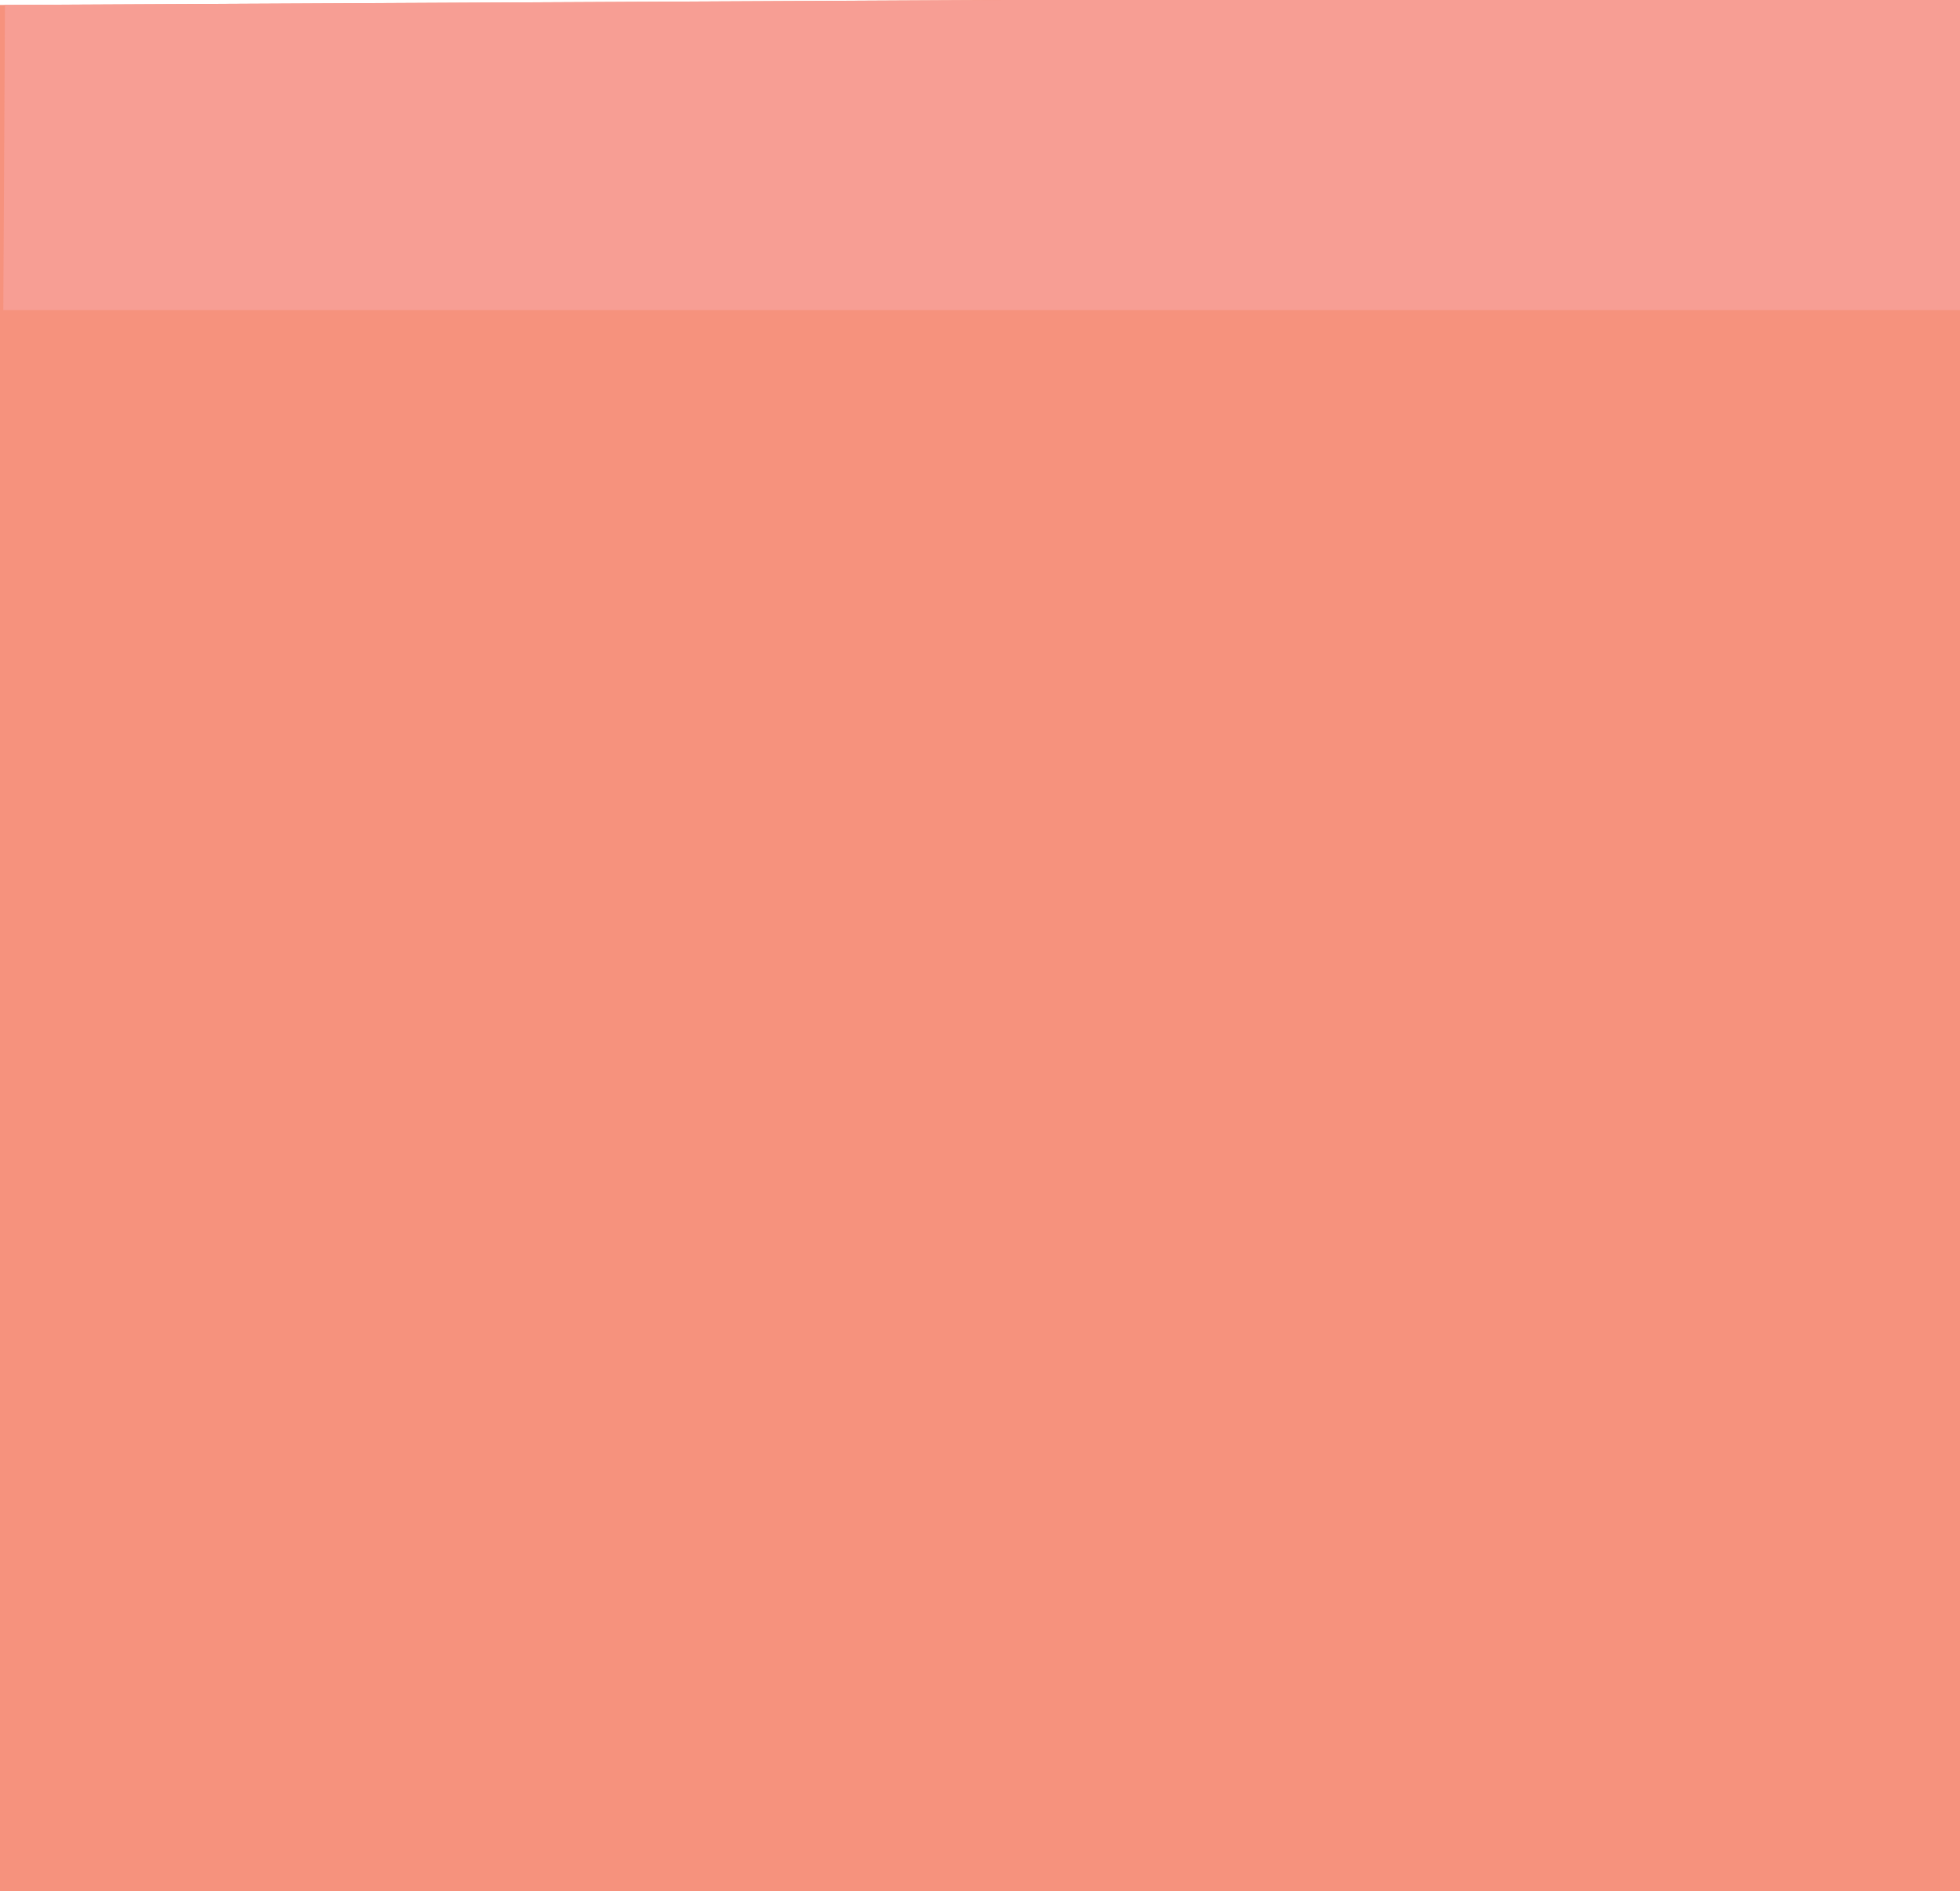
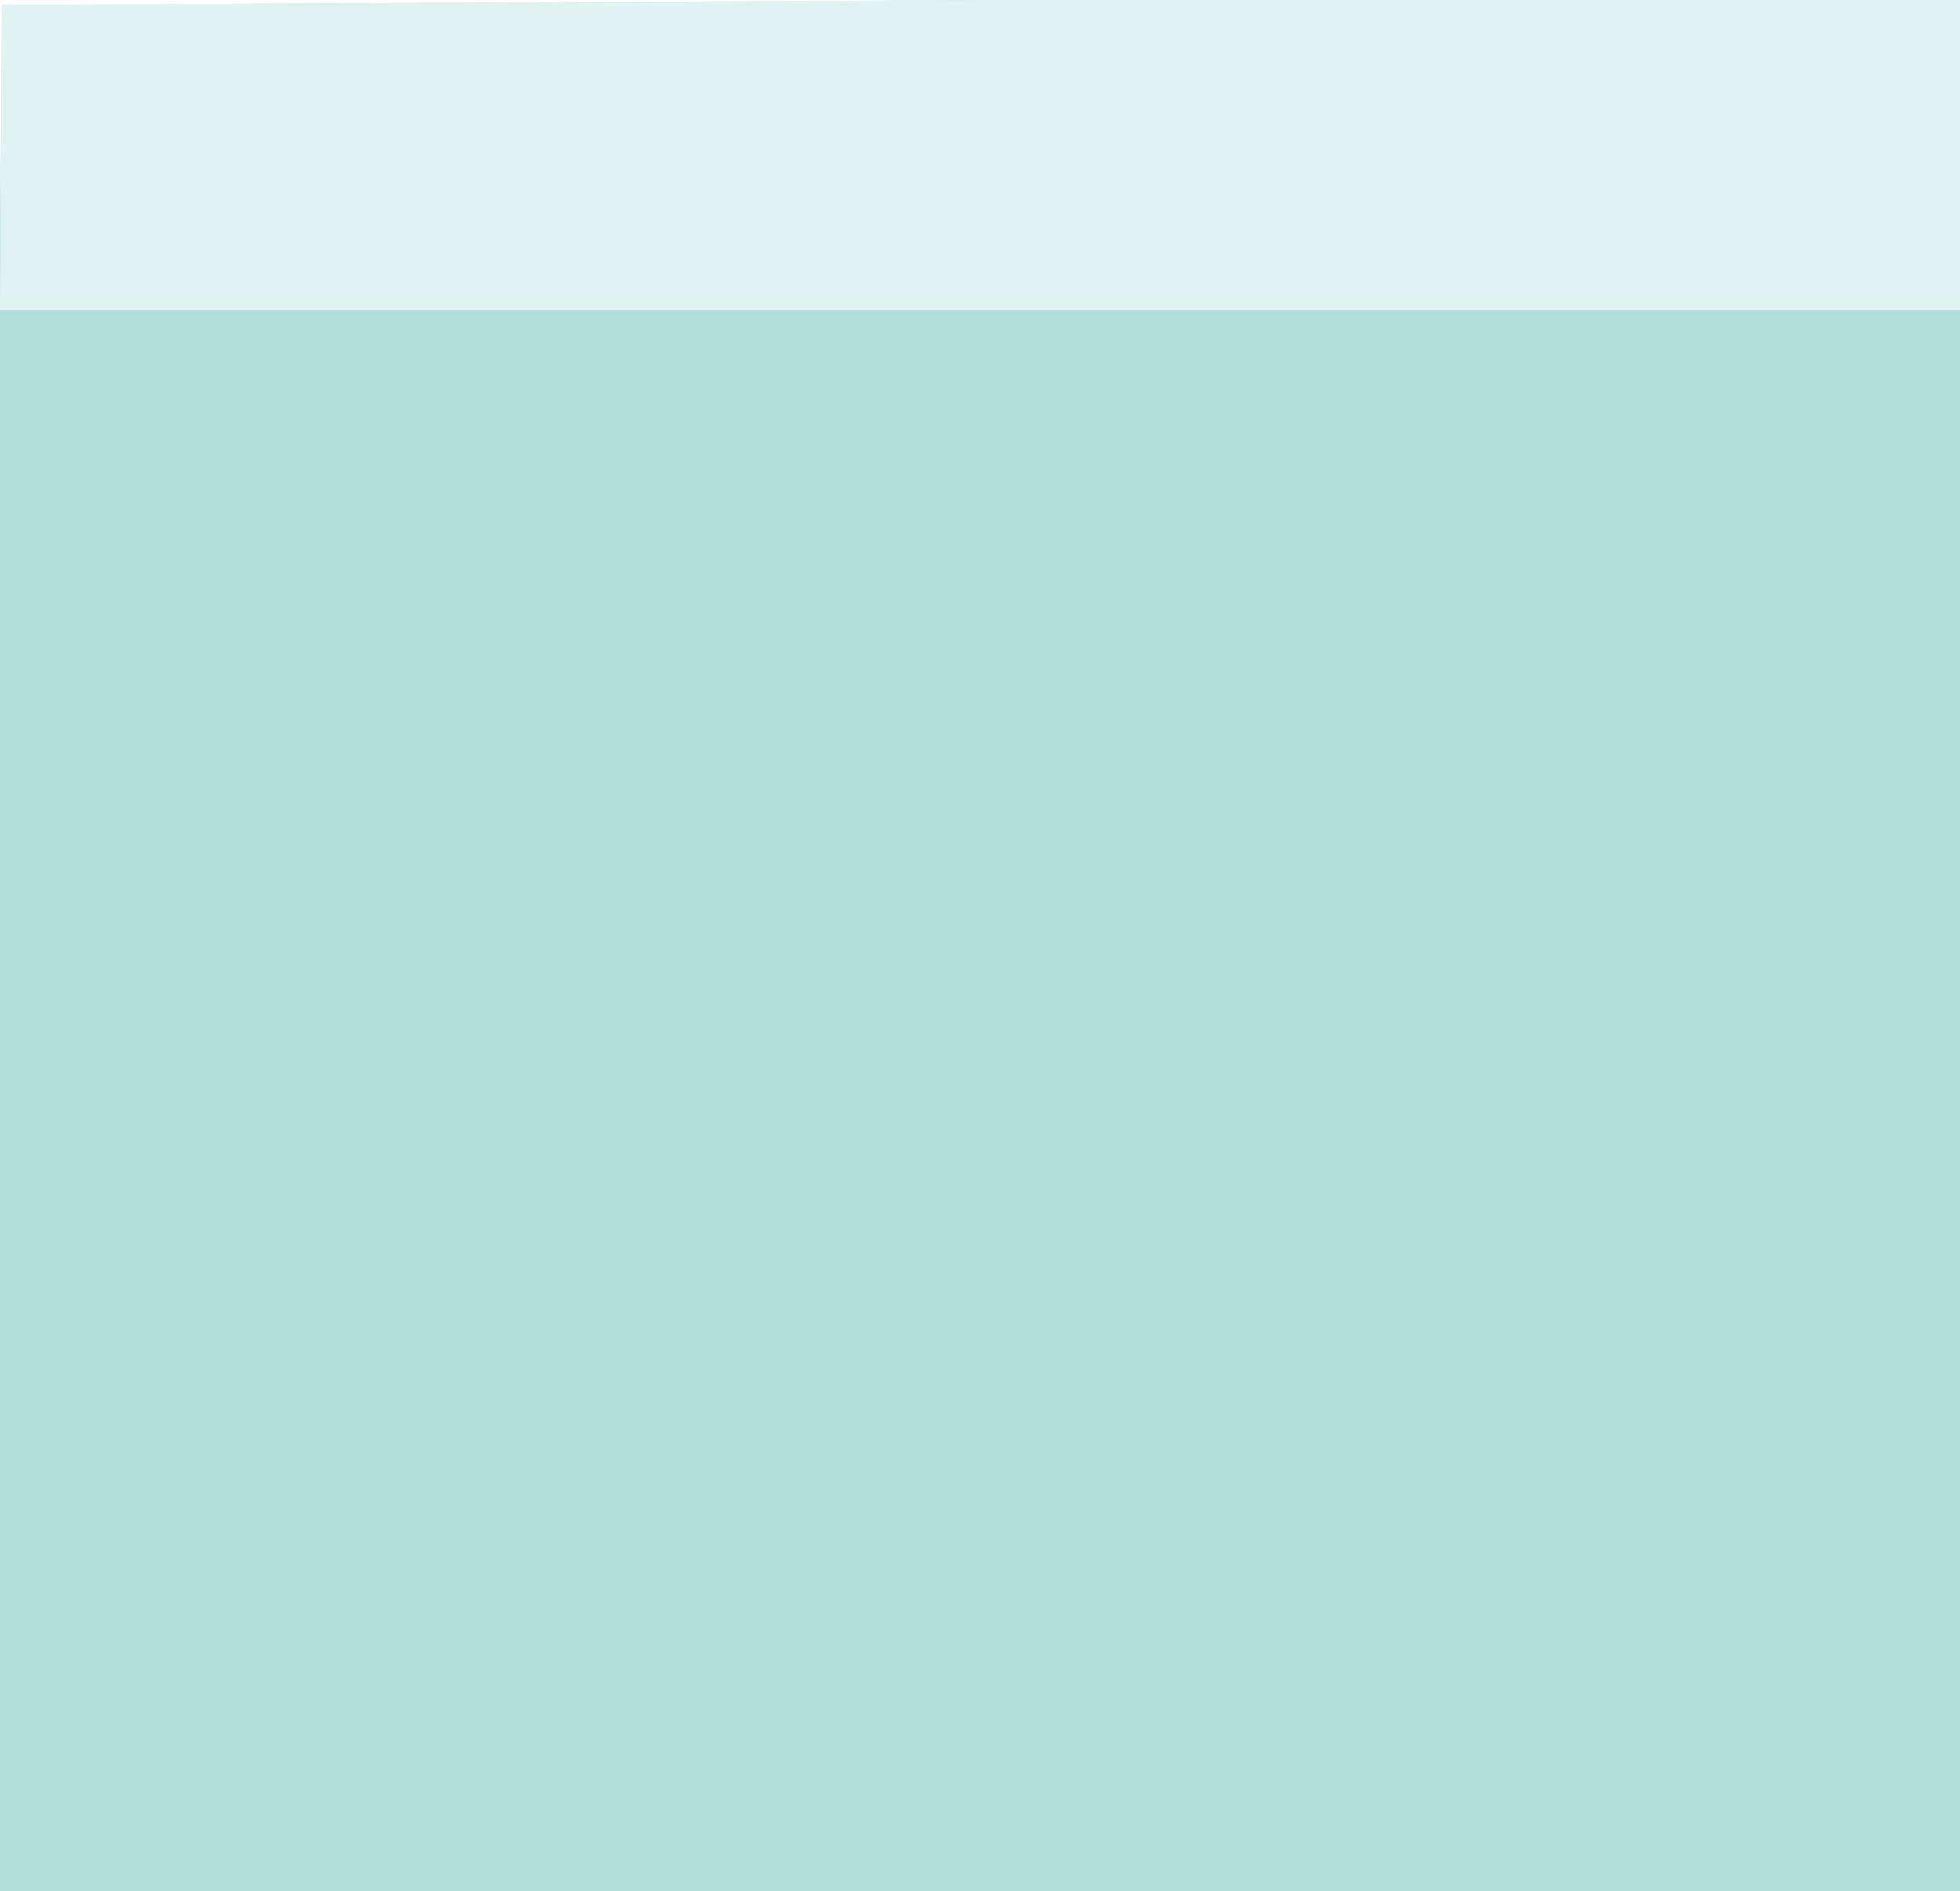
- <svg xmlns="http://www.w3.org/2000/svg" version="1.1" id="Layer_1" x="0px" y="0px" viewBox="-246 340 118.2 114" style="enable-background:new -246 340 118.2 114;" xml:space="preserve">
+ <svg xmlns="http://www.w3.org/2000/svg" version="1.1" id="Layer_1" x="0px" y="0px" viewBox="0 0 118.2 114" style="enable-background:new 0 0 118.2 114;" xml:space="preserve">
  <style type="text/css">
- 	.st0{fill:#F6927D;}
- 	.st1{fill:#F79E94;}
+ 	.st0{fill:#B2DFDB;}
+ 	.st1{fill:#E0F2F1;}
</style>
-   <polygon id="XMLID_120_" class="st0" points="-246.2,340.3 -247,454.1 -127.8,454.8 -126,339.7 " />
-   <polygon id="XMLID_42_" class="st1" points="-125.8,358.7 -125.5,339.7 -245.7,340.3 -245.8,358.7 " />
+   <polygon id="XMLID_42_" class="st0" points="0.1,0.3 -0.7,114.1 118.4,114.8 120.2,-0.3 " />
+   <polygon id="XMLID_41_" class="st1" points="119.8,18.7 120.2,-0.3 0.1,0.3 0,18.7 " />
</svg>
